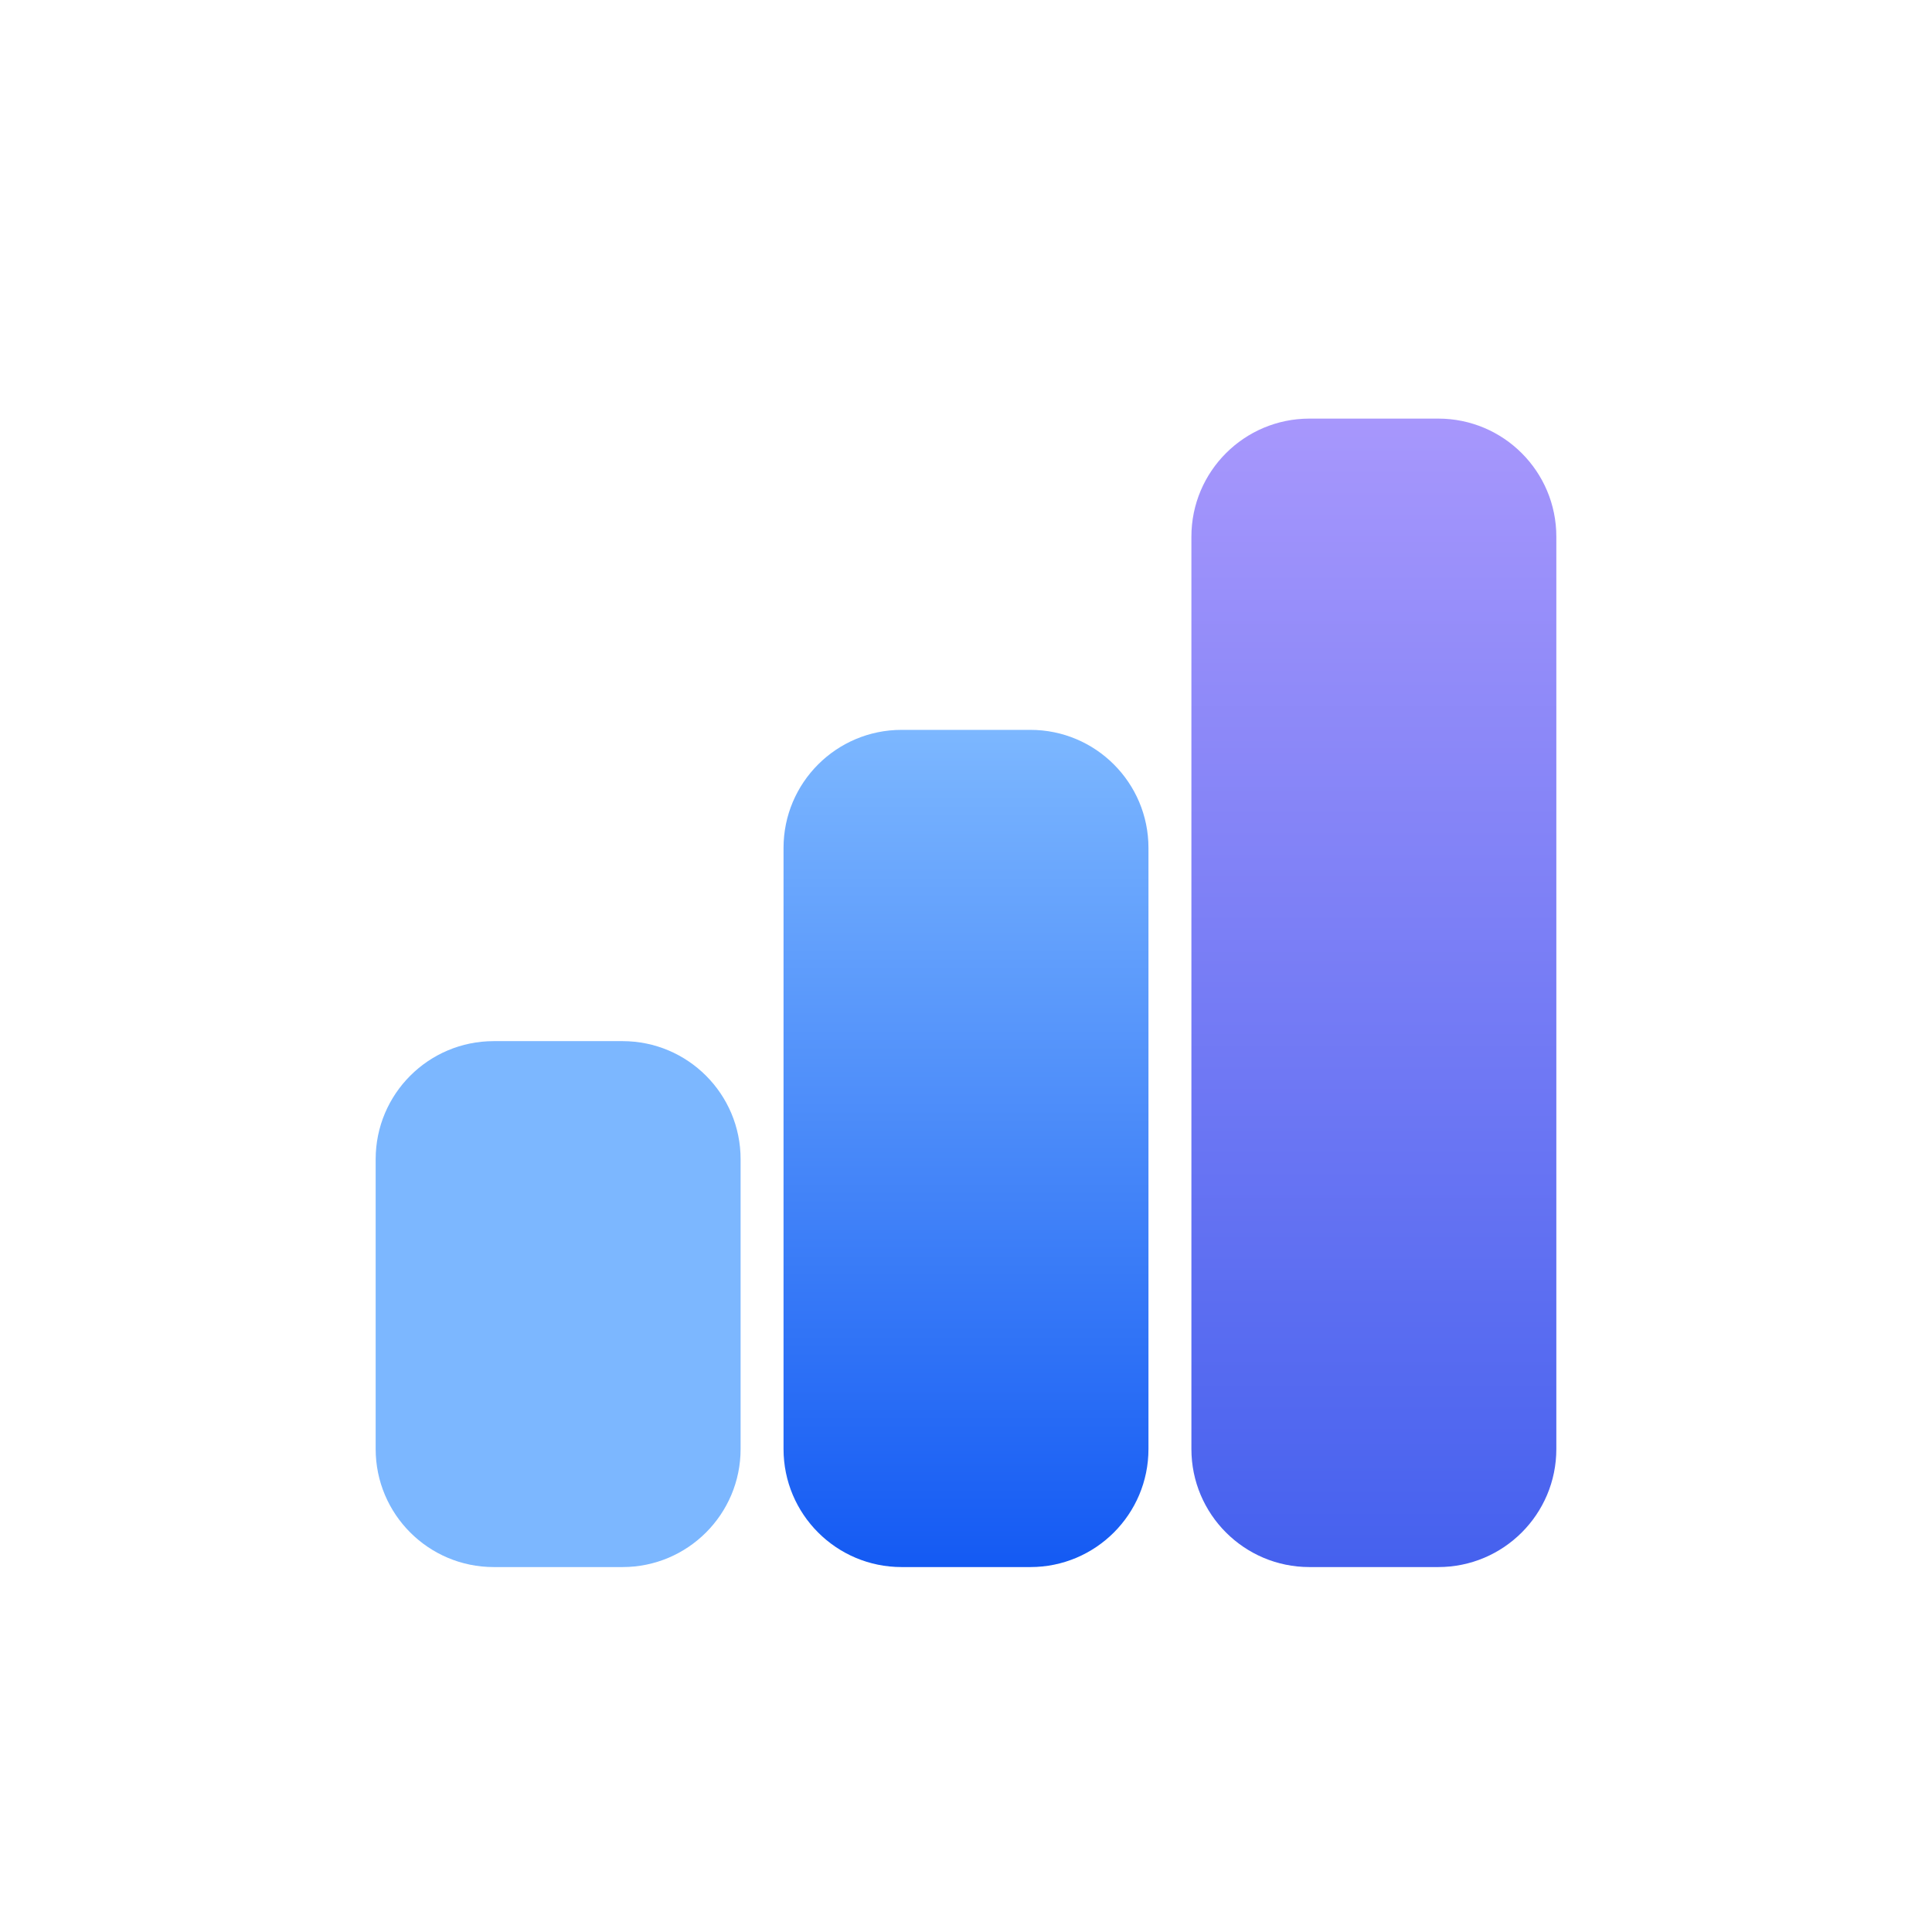
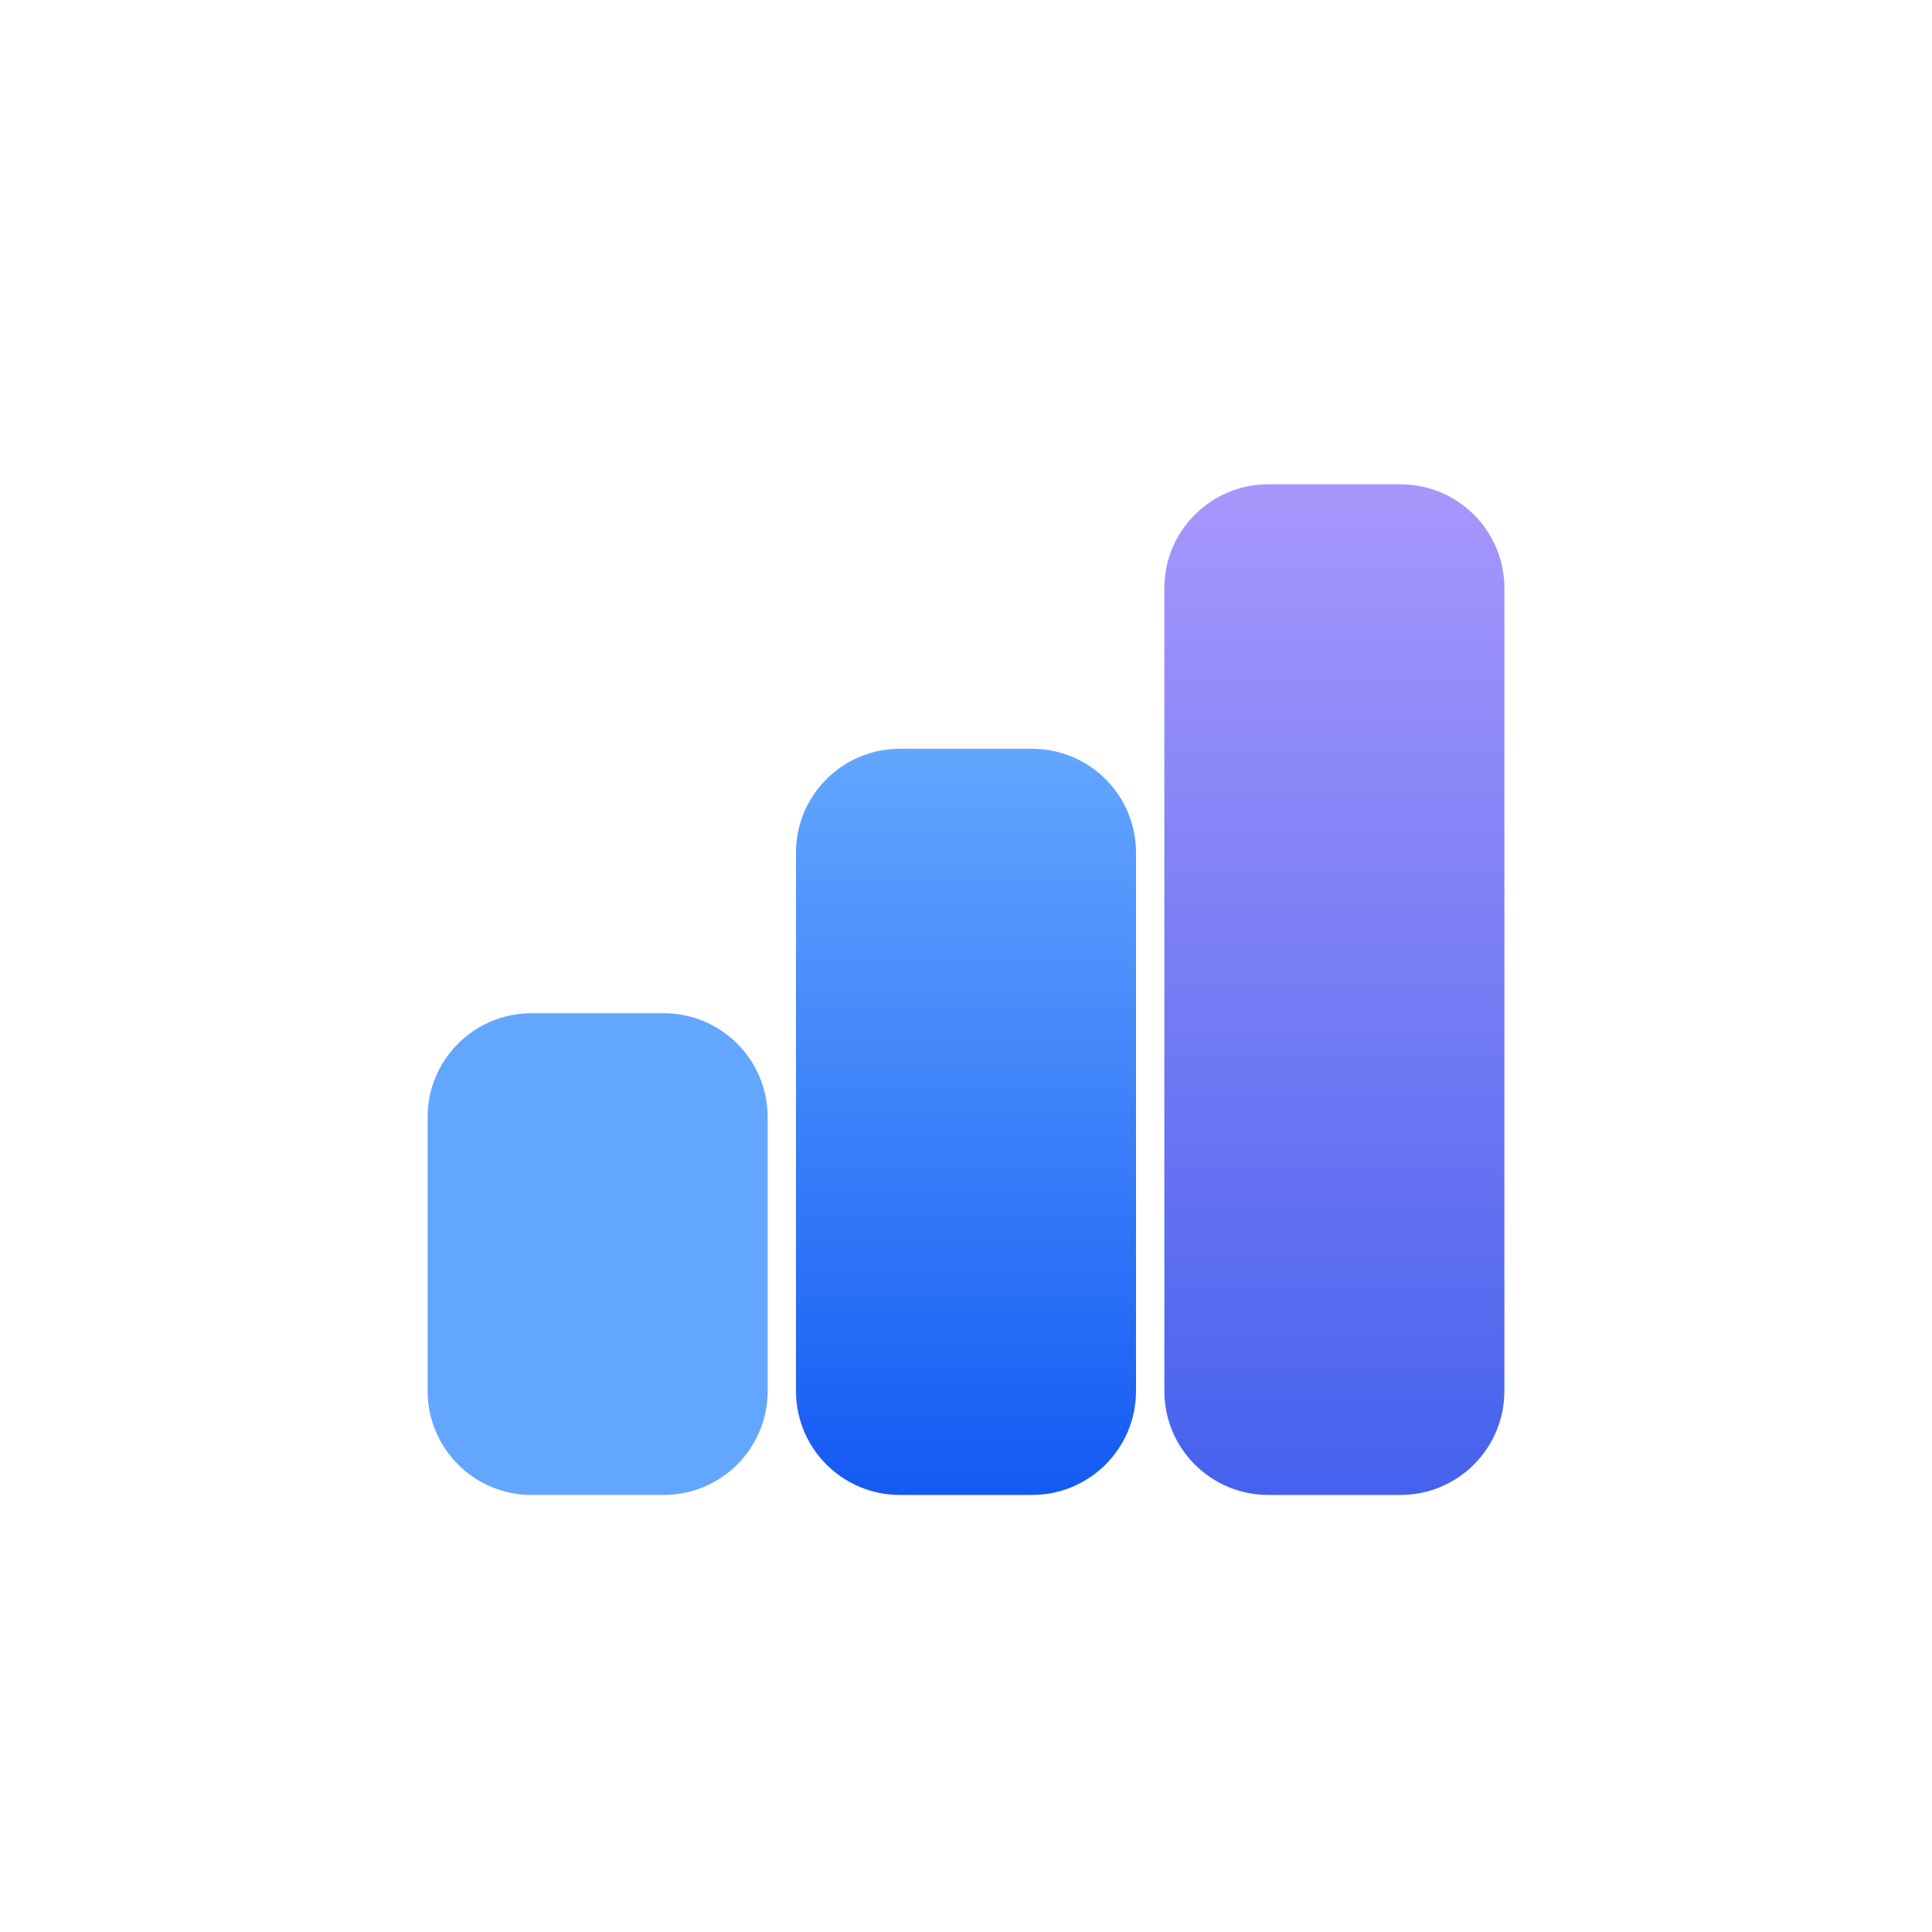
<svg xmlns="http://www.w3.org/2000/svg" width="36" height="36" viewBox="0 0 36 36" fill="none" role="img" aria-label="Quota Board">
-   <rect x="7" y="19.4" width="6.8" height="9.8" rx="2.2" fill="#7CB7FF" />
-   <rect x="14.6" y="13.6" width="6.8" height="15.6" rx="2.2" fill="url(#qb-mid)" />
-   <rect x="22.2" y="7.8" width="6.8" height="21.4" rx="2.2" fill="url(#qb-top)" />
+   <g transform="translate(18 18) scale(0.88) translate(-18 -18)">
+     <rect x="6.6" y="19" width="7.2" height="10.2" rx="2.2" fill="#63A6FF" />
+     <rect x="14.4" y="13.4" width="7.2" height="15.8" rx="2.2" fill="url(#qb-mid)" />
+     <rect x="22.2" y="7.8" width="7.2" height="21.4" rx="2.2" fill="url(#qb-top)" />
+   </g>
  <defs>
-     <linearGradient id="qb-mid" x1="18" y1="13.6" x2="18" y2="29.2" gradientUnits="userSpaceOnUse">
-       <stop stop-color="#7CB7FF" />
+     <linearGradient id="qb-mid" x1="18" y1="13.4" x2="18" y2="29.2" gradientUnits="userSpaceOnUse">
+       <stop stop-color="#63A6FF" />
      <stop offset="1" stop-color="#145AF3" />
    </linearGradient>
-     <linearGradient id="qb-top" x1="25.6" y1="7.8" x2="25.6" y2="29.2" gradientUnits="userSpaceOnUse">
+     <linearGradient id="qb-top" x1="25.8" y1="7.8" x2="25.8" y2="29.2" gradientUnits="userSpaceOnUse">
      <stop stop-color="#A797FC" />
      <stop offset="1" stop-color="#4561EE" />
    </linearGradient>
  </defs>
</svg>
